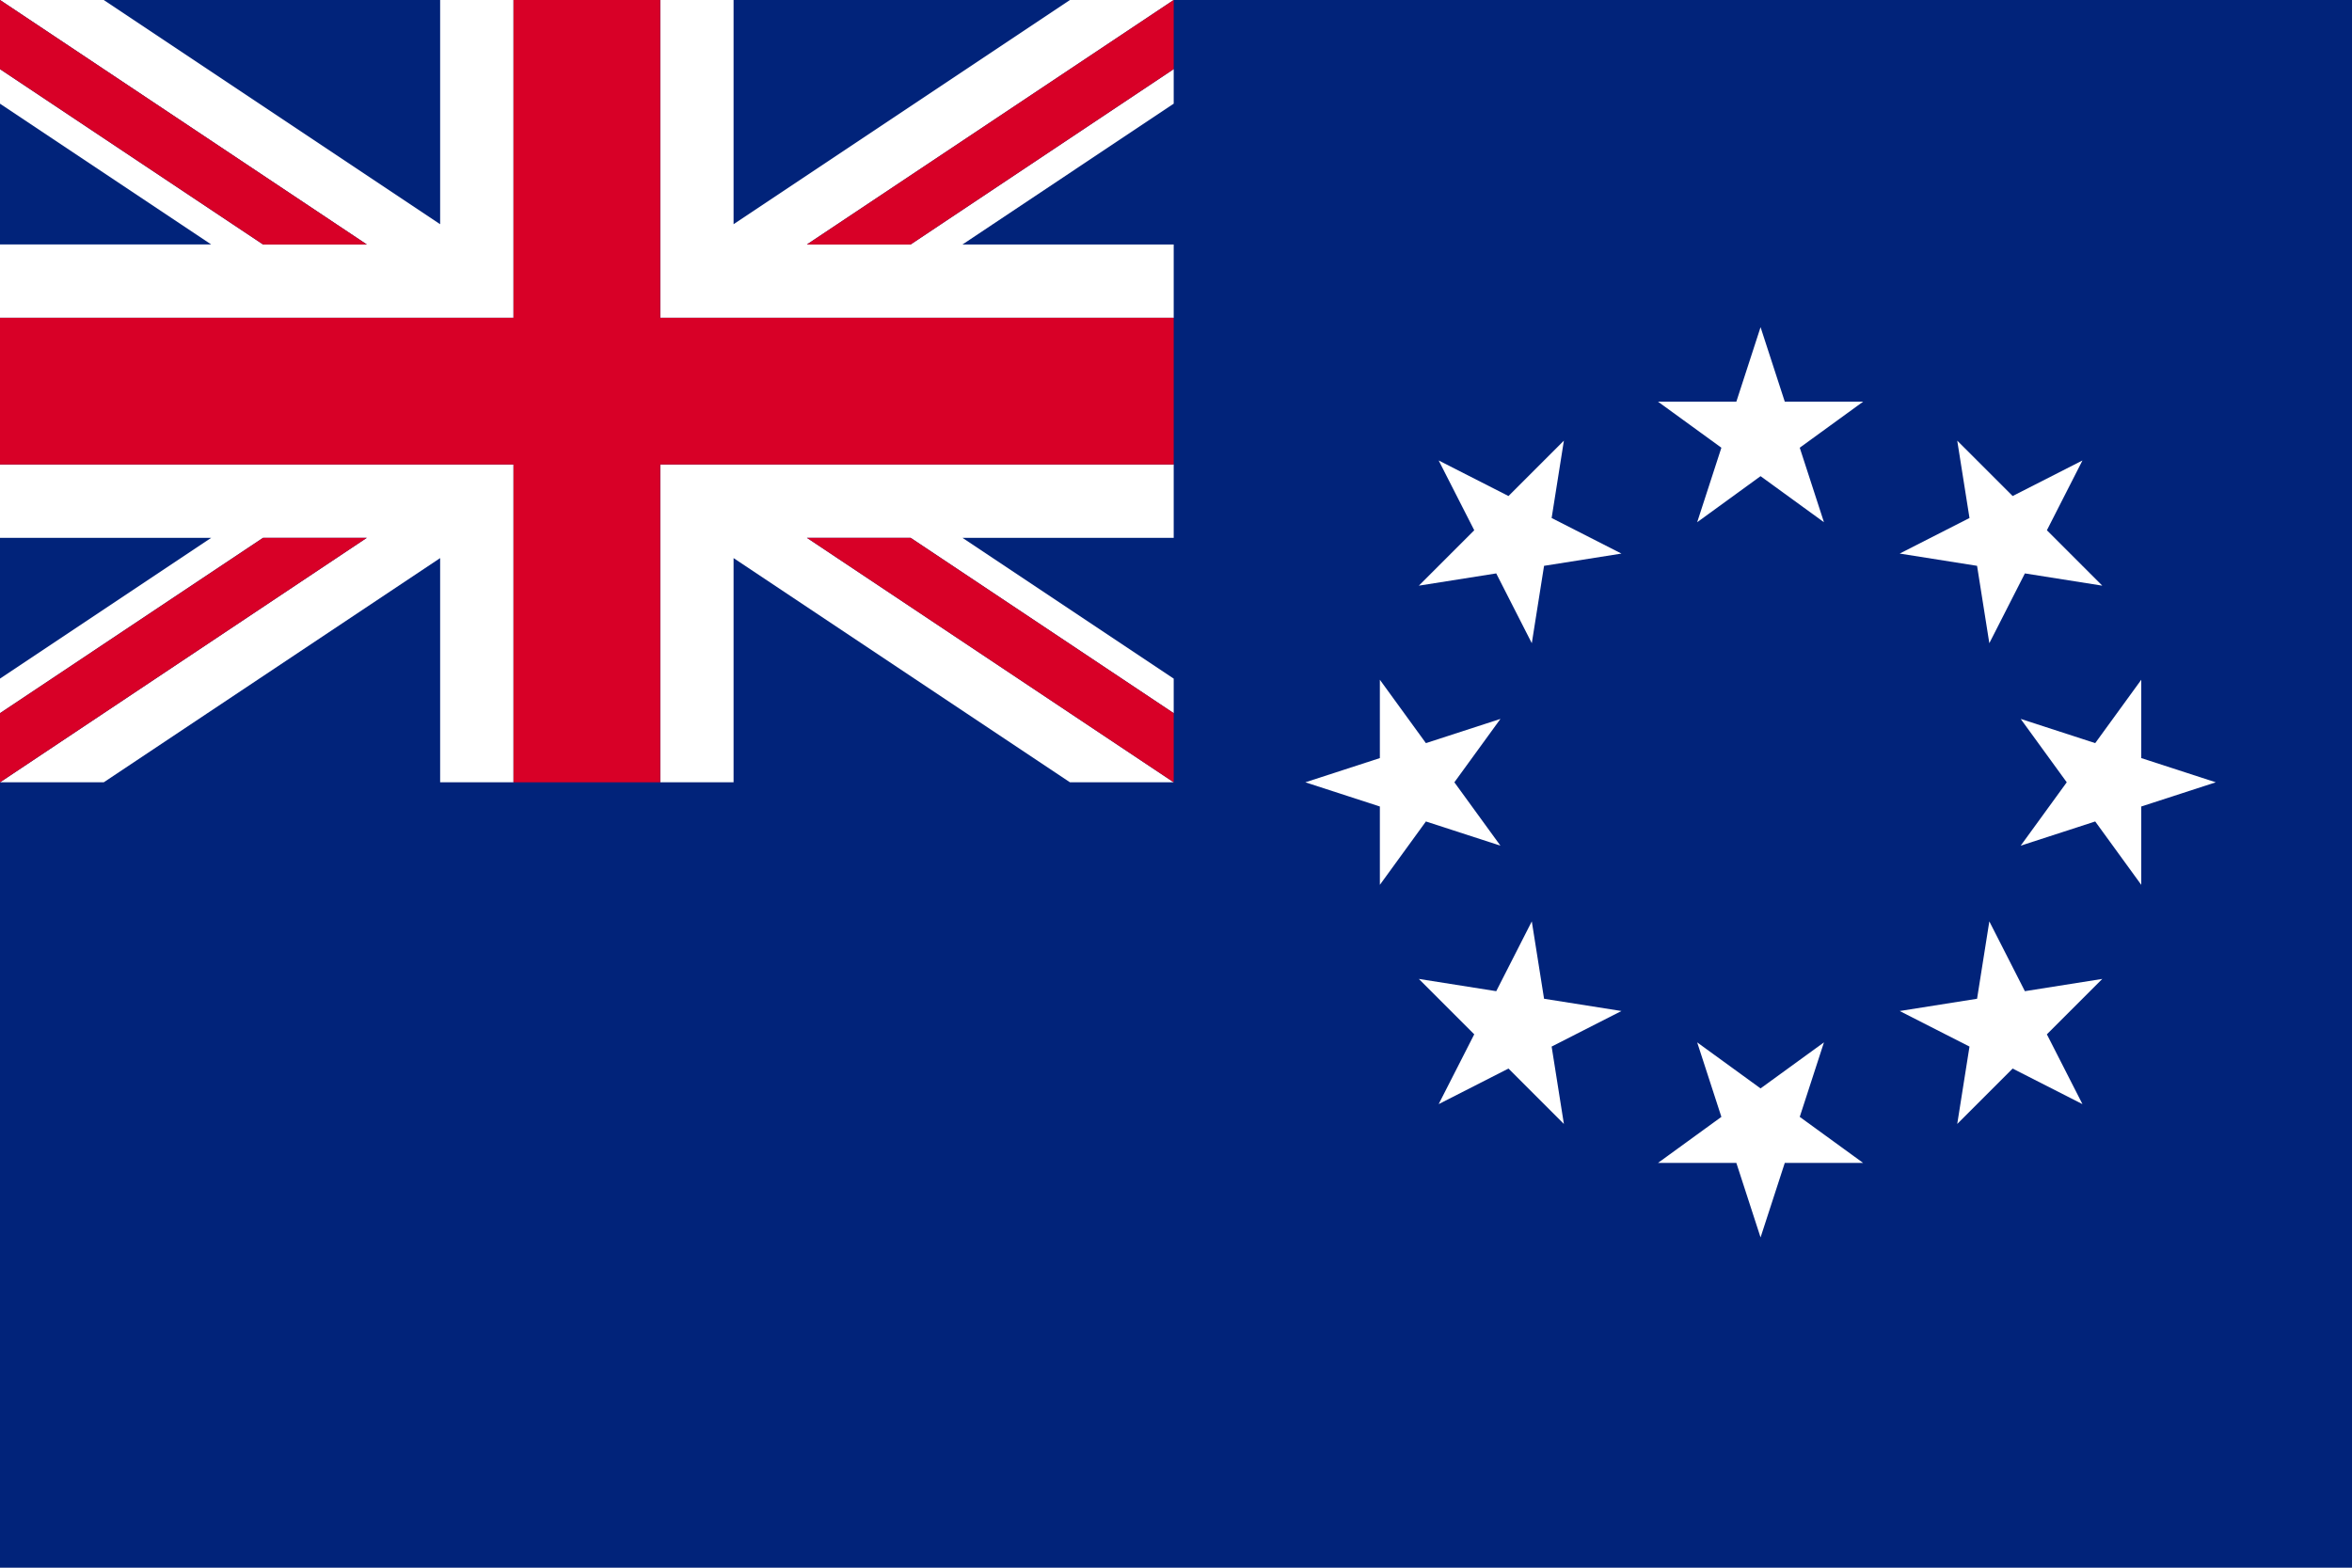
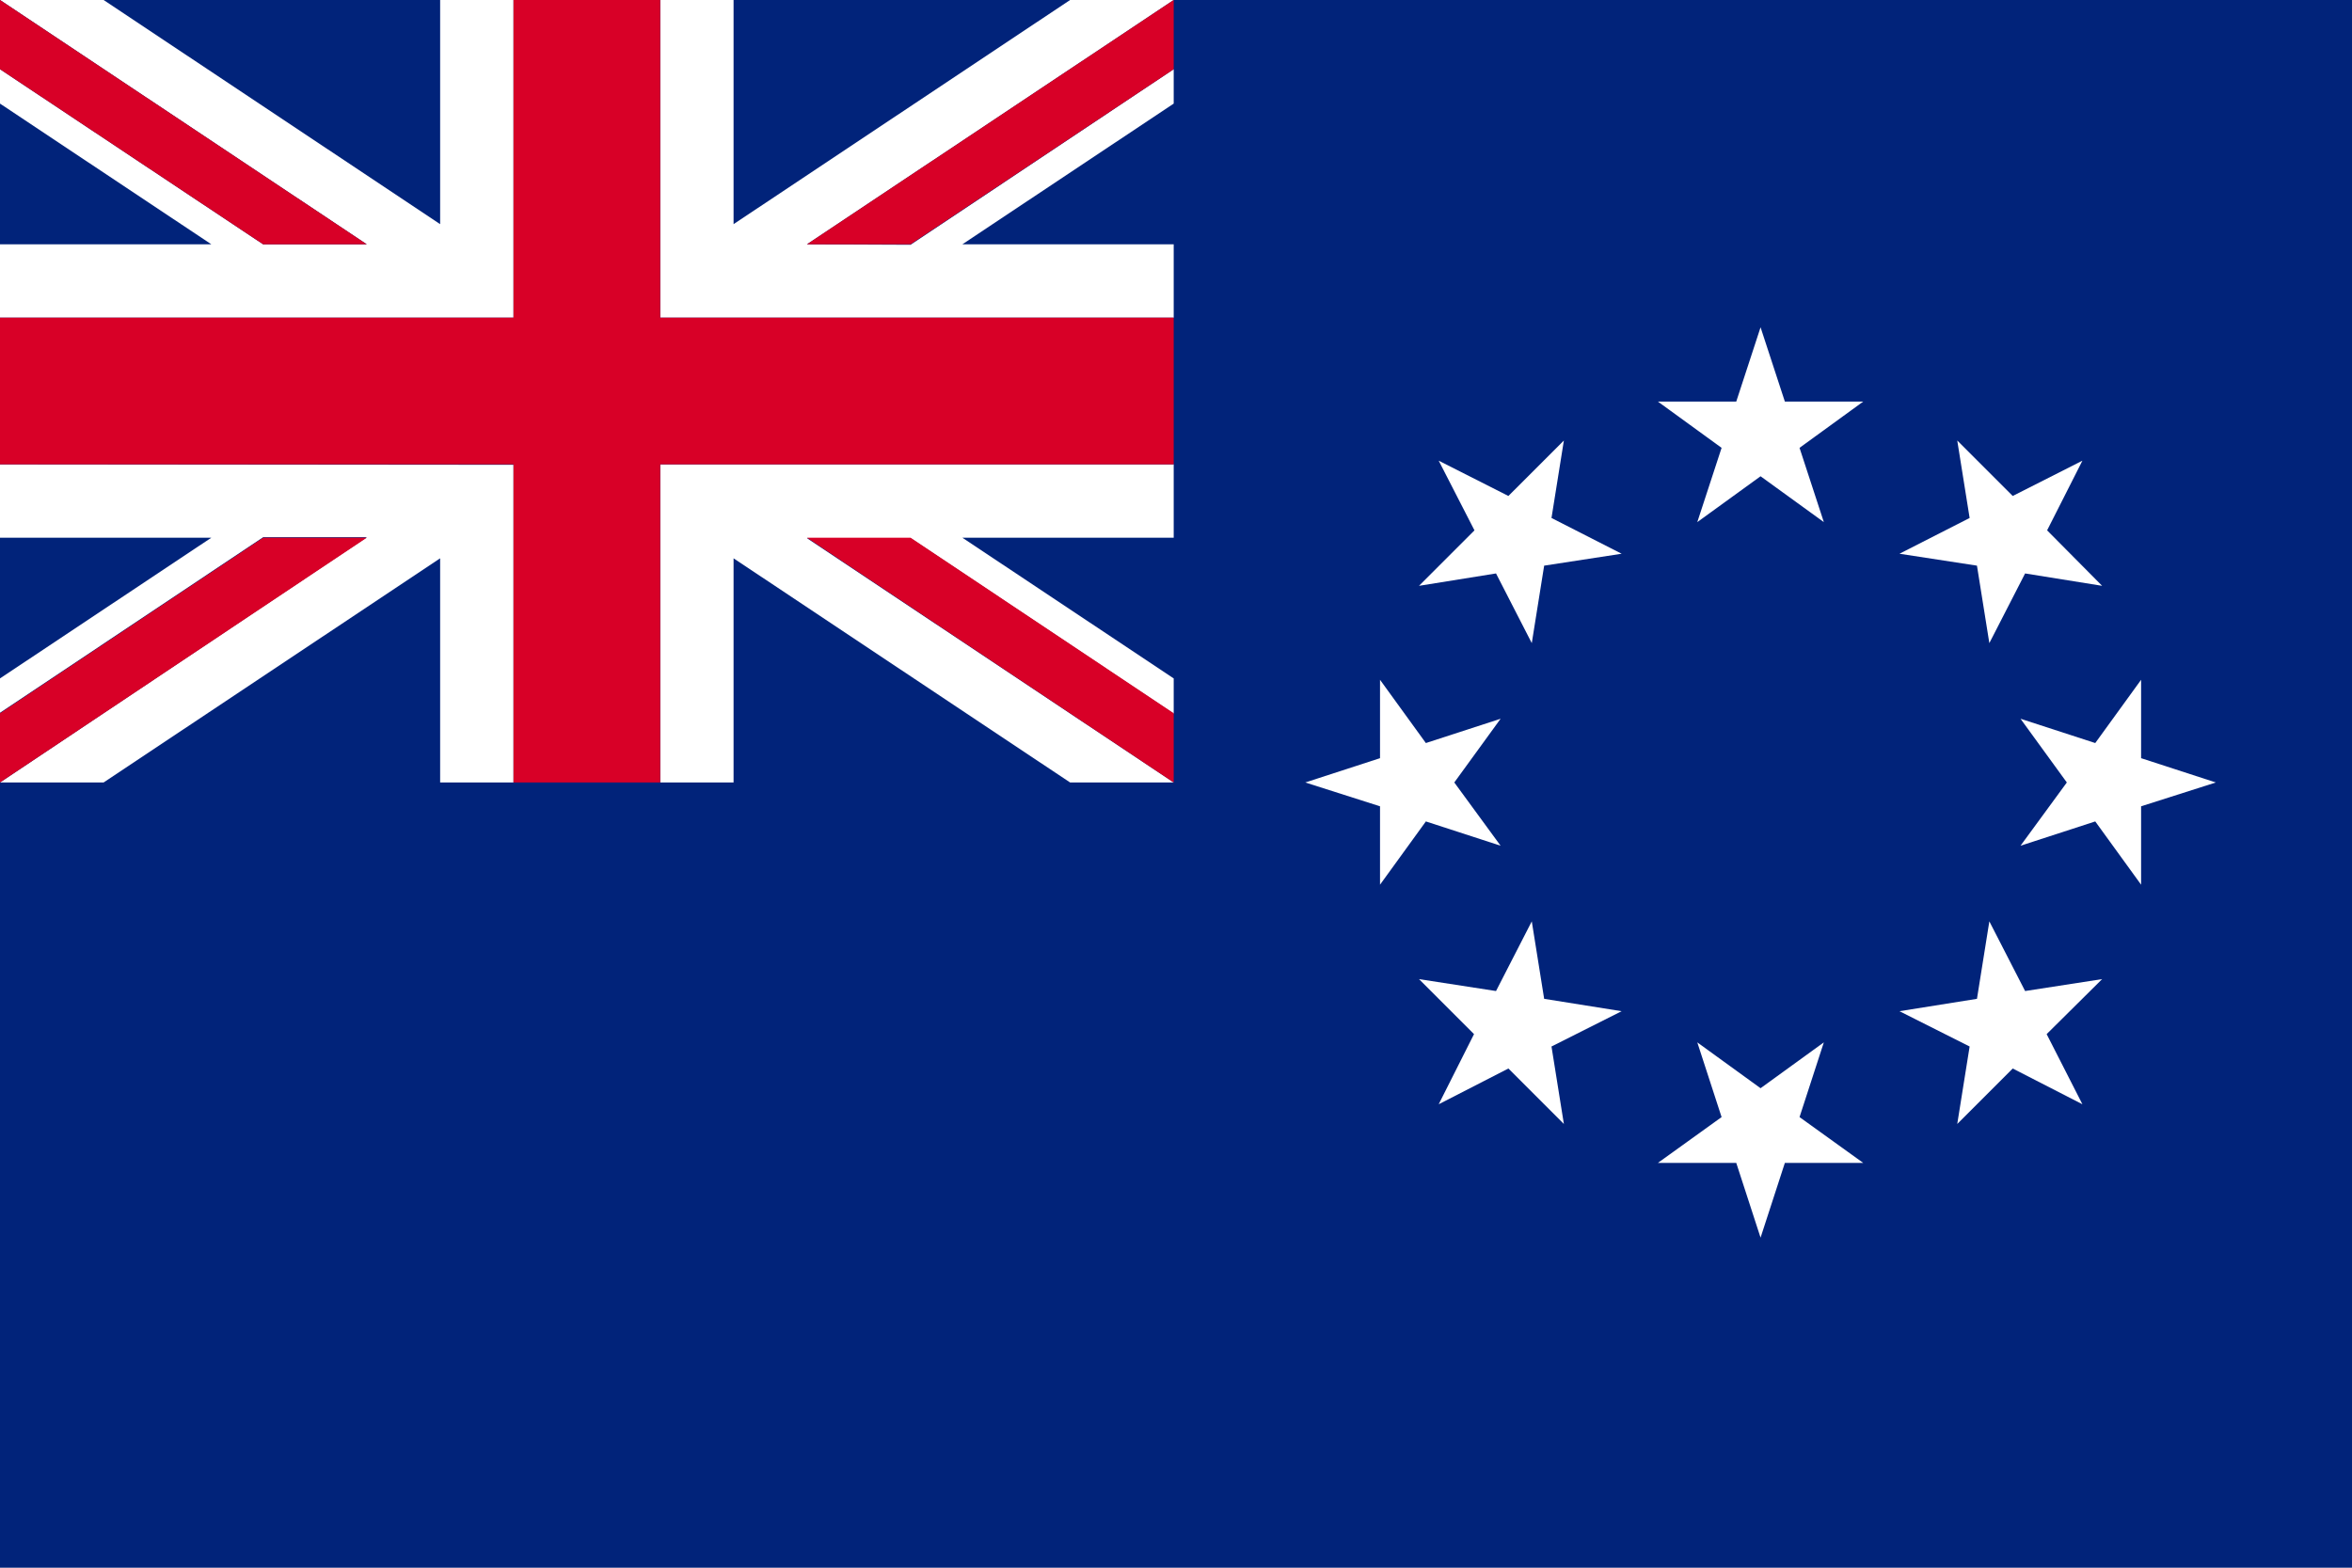
- <svg xmlns="http://www.w3.org/2000/svg" viewBox="0 85.333 513 342">
-   <rect y="85.332" fill="#01237a" width="513" height="342" />
-   <g>
-     <polygon fill="#FFFFFF" points="384,156.705 389.283,172.959 406.372,172.959 392.546,183.004 397.827,199.258 384,189.211    370.175,199.258 375.455,183.004 361.63,172.959 378.719,172.959  " />
-     <polygon fill="#FFFFFF" points="313.791,185.786 329.019,193.544 341.103,181.461 338.43,198.34 353.657,206.099    336.778,208.772 334.104,225.652 326.344,210.425 309.466,213.098 321.552,201.014  " />
-     <polygon fill="#FFFFFF" points="284.71,255.995 300.964,250.714 300.965,233.625 311.009,247.45 327.263,242.168    317.217,255.995 327.263,269.821 311.009,264.541 300.965,278.366 300.965,261.276  " />
-     <polygon fill="#FFFFFF" points="313.791,326.204 321.55,310.975 309.466,298.891 326.347,301.565 334.104,286.338    336.778,303.217 353.657,305.889 338.43,313.648 341.103,330.53 329.019,318.443  " />
-     <polygon fill="#FFFFFF" points="384,355.284 378.719,339.031 361.628,339.031 375.455,328.986 370.175,312.732 384,322.776    397.827,312.732 392.546,328.986 406.372,339.031 389.283,339.031  " />
-     <polygon fill="#FFFFFF" points="454.209,326.204 438.98,318.446 426.897,330.53 429.57,313.648 414.343,305.892    431.222,303.217 433.897,286.338 441.653,301.565 458.534,298.891 446.448,310.976  " />
-     <polygon fill="#FFFFFF" points="483.29,255.995 467.036,261.276 467.036,278.366 456.991,264.54 440.737,269.821    450.783,255.995 440.737,242.168 456.991,247.45 467.036,233.625 467.036,250.714  " />
-     <polygon fill="#FFFFFF" points="454.209,185.788 446.452,201.014 458.534,213.098 441.653,210.425 433.897,225.652    431.222,208.772 414.343,206.097 429.57,198.34 426.897,181.462 438.981,193.544  " />
-     <path fill="#FFFFFF" d="M0,186.665v16h46.069L0,233.377v7.539l57.377-38.252H80L0,255.998h112v-69.334H0z M96,255.996   H22.628L96,207.083V255.996z" />
-     <path fill="#FFFFFF" d="M176,138.665l80-53.334H144v69.334h112v-16h-46.069L256,107.951v-7.539l-57.377,38.251H176V138.665z    M160,85.333h73.372L160,134.246V85.333z" />
-     <path fill="#FFFFFF" d="M144,255.998h112l-80-53.334h22.623L256,240.917v-7.539l-46.069-30.713H256v-16H144V255.998z    M160,207.083l73.372,48.913H160V207.083z" />
-     <path fill="#FFFFFF" d="M112,85.331H0l80,53.334H57.377L0,100.413v7.539l46.069,30.712H0v16h112V85.331z M96,134.246   L22.628,85.333H96V134.246z" />
+ <svg xmlns="http://www.w3.org/2000/svg" version="1.1" viewBox="0 0 513 342">
+   <rect fill="#01237A" y="0" width="513" height="342" />
+   <g fill="#FFFFFF">
+     <polygon points="384,71.4 389.3,87.6 406.4,87.6 392.5,97.7 397.8,113.9 384,103.9 370.2,113.9 375.5,97.7 361.6,87.6   378.7,87.6  " />
+     <polygon points="313.8,100.5 329,108.2 341.1,96.1 338.4,113 353.7,120.8 336.8,123.4 334.1,140.3 326.3,125.1   309.5,127.8 321.6,115.7  " />
+     <polygon points="284.7,170.7 301,165.4 301,148.3 311,162.1 327.3,156.8 317.2,170.7 327.3,184.5 311,179.2 301,193   301,175.9  " />
+     <polygon points="313.8,240.9 321.5,225.6 309.5,213.6 326.3,216.2 334.1,201 336.8,217.9 353.7,220.6 338.4,228.3   341.1,245.2 329,233.1  " />
+     <polygon points="384,270 378.7,253.7 361.6,253.7 375.5,243.7 370.2,227.4 384,237.4 397.8,227.4 392.5,243.7   406.4,253.7 389.3,253.7  " />
+     <polygon points="454.2,240.9 439,233.1 426.9,245.2 429.6,228.3 414.3,220.6 431.2,217.9 433.9,201 441.7,216.2   458.5,213.6 446.4,225.6  " />
+     <polygon points="483.3,170.7 467,175.9 467,193 457,179.2 440.7,184.5 450.8,170.7 440.7,156.8 457,162.1 467,148.3   467,165.4  " />
+     <polygon points="454.2,100.5 446.5,115.7 458.5,127.8 441.7,125.1 433.9,140.3 431.2,123.4 414.3,120.8 429.6,113   426.9,96.1 439,108.2  " />
+     <path d="M0,101.3v16h46.1L0,148v7.5l57.4-38.3H80L0,170.7h112v-69.3L0,101.3L0,101.3z M96,170.7H22.6L96,121.8V170.7z" />
+     <path d="M176,53.3L256,0H144v69.3h112v-16h-46.1L256,22.6v-7.5l-57.4,38.3L176,53.3L176,53.3z M160,0h73.4L160,48.9V0z   " />
+     <path d="M144,170.7h112l-80-53.3h22.6l57.4,38.3V148l-46.1-30.7H256v-16H144V170.7z M160,121.8l73.4,48.9H160V121.8z" />
+     <path d="M112,0H0l80,53.3H57.4L0,15.1v7.5l46.1,30.7H0v16h112V0z M96,48.9L22.6,0H96V48.9z" />
  </g>
-   <g>
-     <polygon fill="#D80027" points="144,85.331 112,85.331 112,154.665 0,154.665 0,186.665 112,186.665 112,255.998    144,255.998 144,186.665 256,186.665 256,154.665 144,154.665  " />
-     <polygon fill="#D80027" points="80,138.665 0,85.331 0,100.413 57.377,138.665  " />
-     <polygon fill="#D80027" points="176,138.665 198.623,138.665 256,100.413 256,85.331  " />
-     <polygon fill="#D80027" points="57.377,202.665 0,240.917 0,255.998 80,202.665  " />
-     <polygon fill="#D80027" points="176,202.665 256,255.998 256,240.917 198.623,202.665  " />
+   <g fill="#D80027">
+     <polygon points="144,0 112,0 112,69.3 0,69.3 0,101.3 112,101.3 112,170.7 144,170.7 144,101.3 256,101.3 256,69.3   144,69.3  " />
+     <polygon points="80,53.3 0,0 0,15.1 57.4,53.3  " />
+     <polygon points="176,53.3 198.6,53.3 256,15.1 256,0  " />
+     <polygon points="57.4,117.3 0,155.6 0,170.7 80,117.3  " />
+     <polygon points="176,117.3 256,170.7 256,155.6 198.6,117.3  " />
  </g>
</svg>
